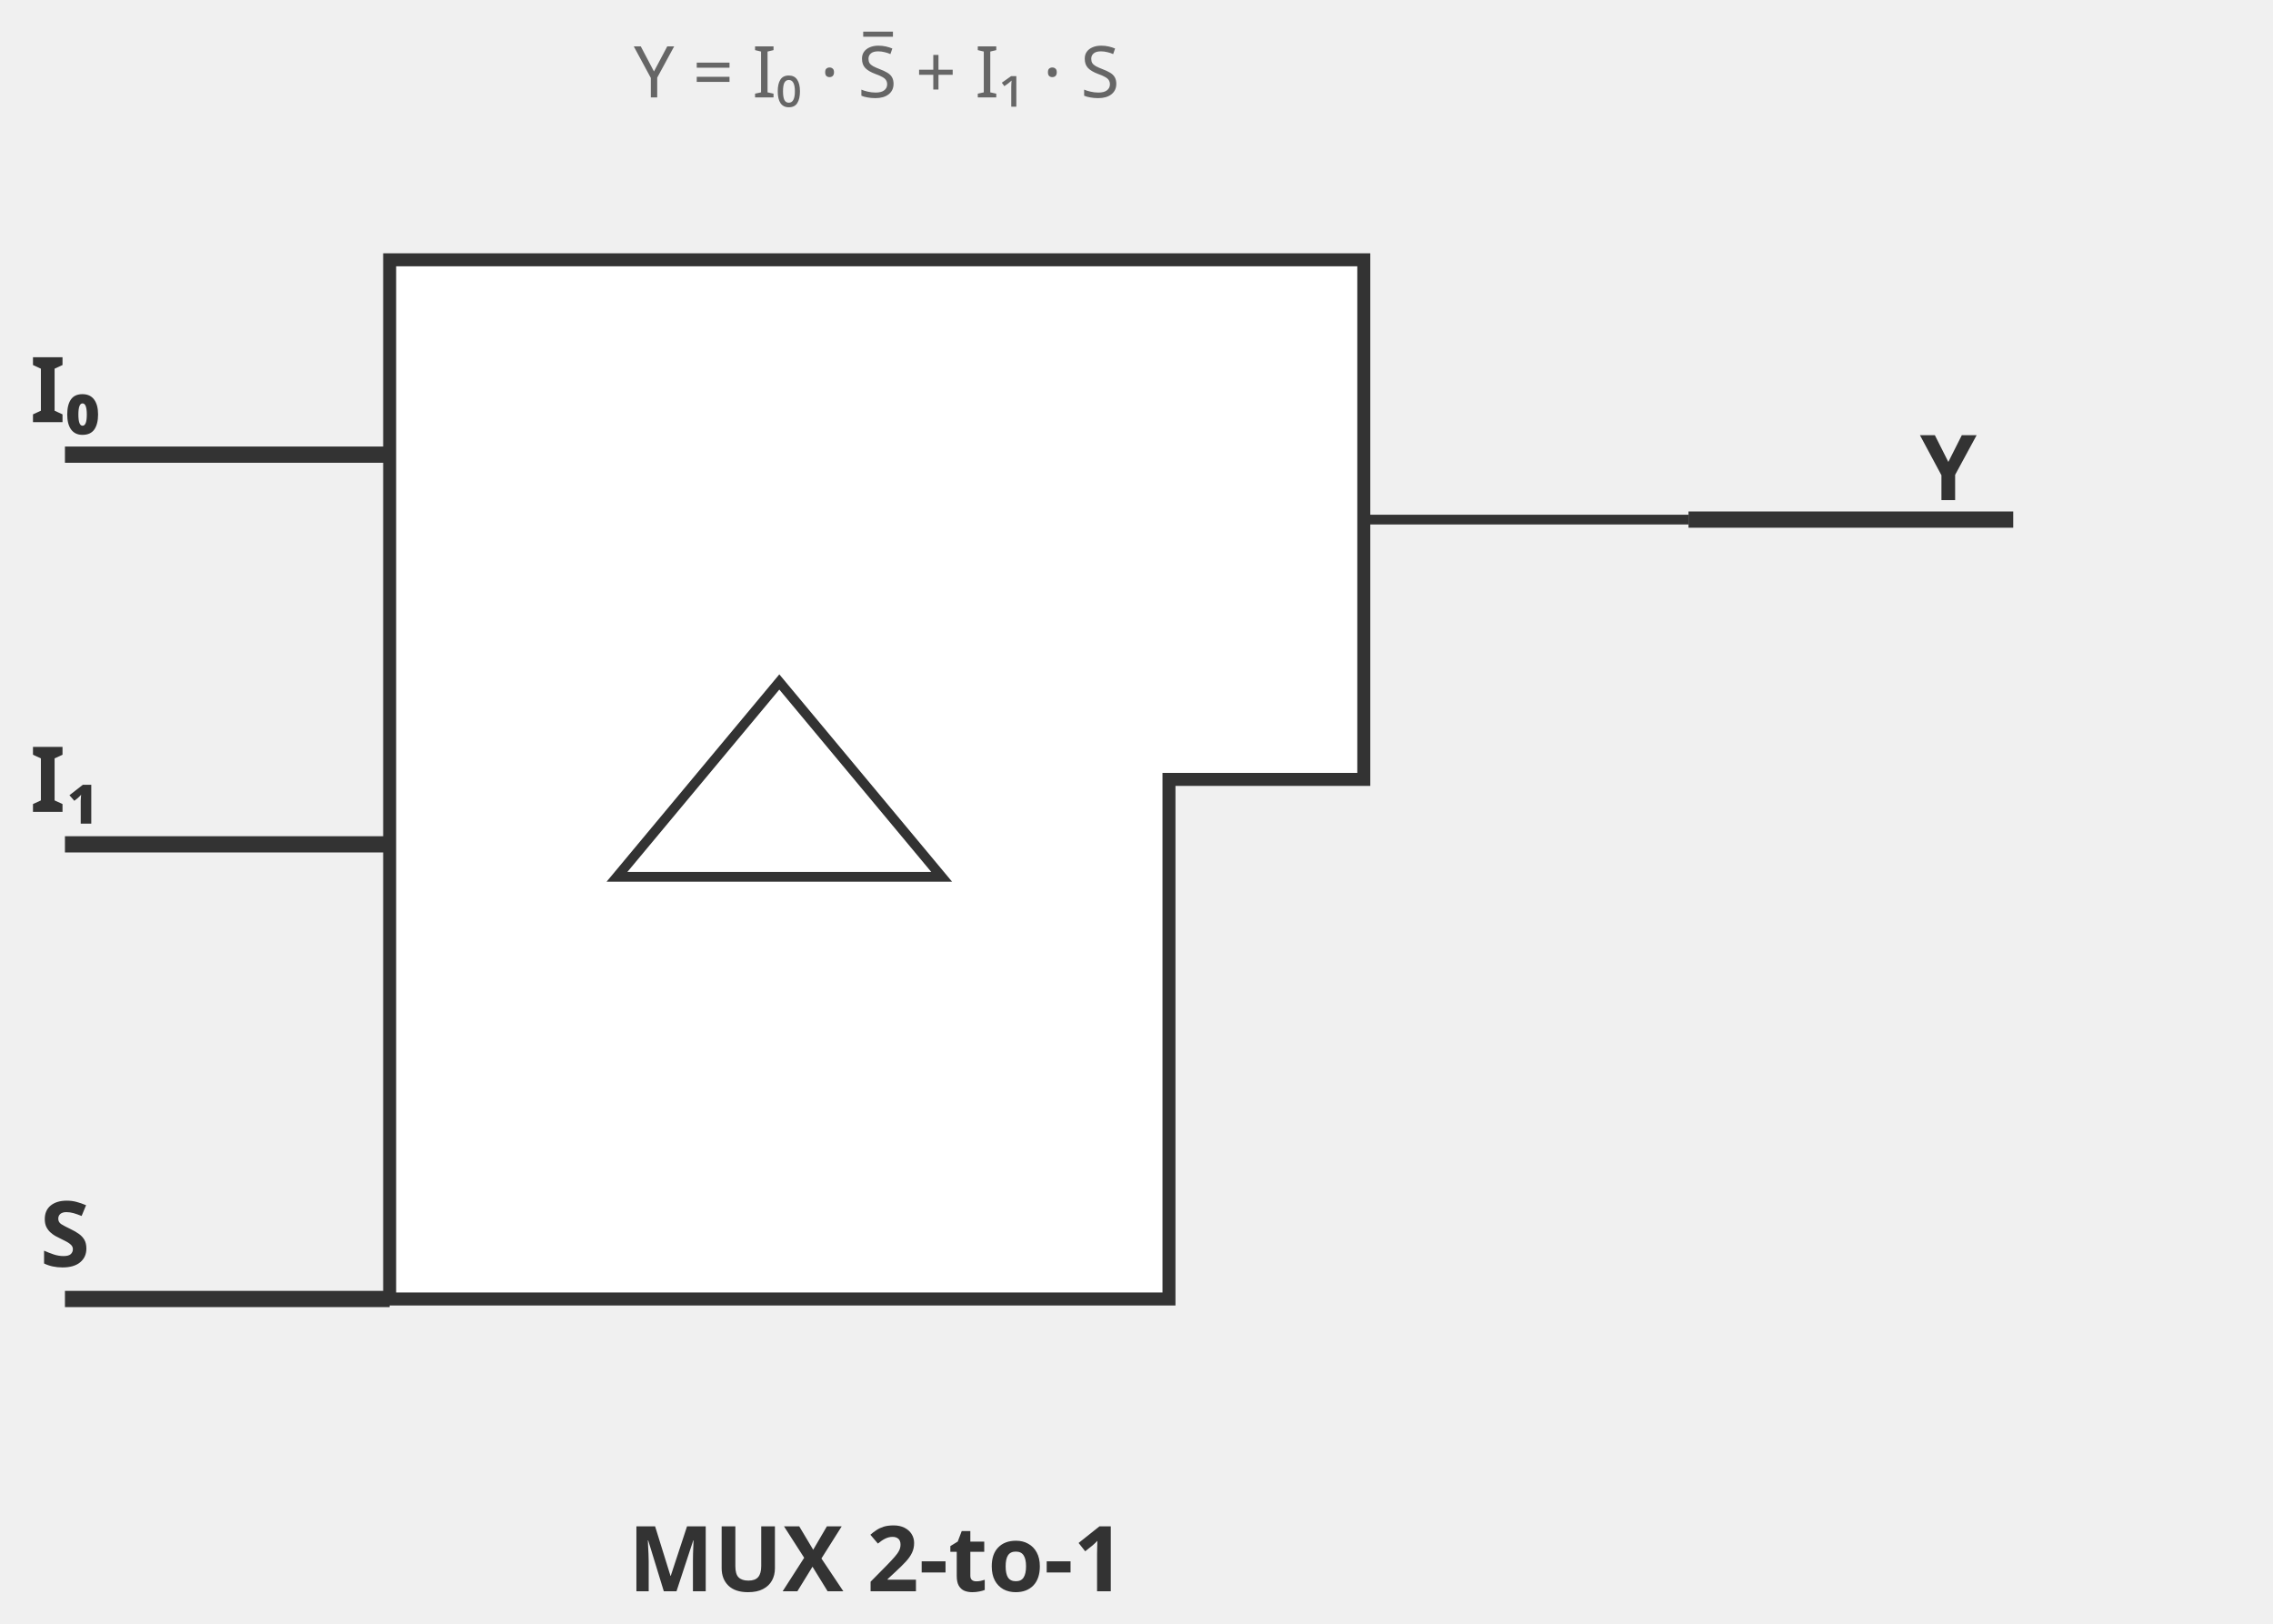
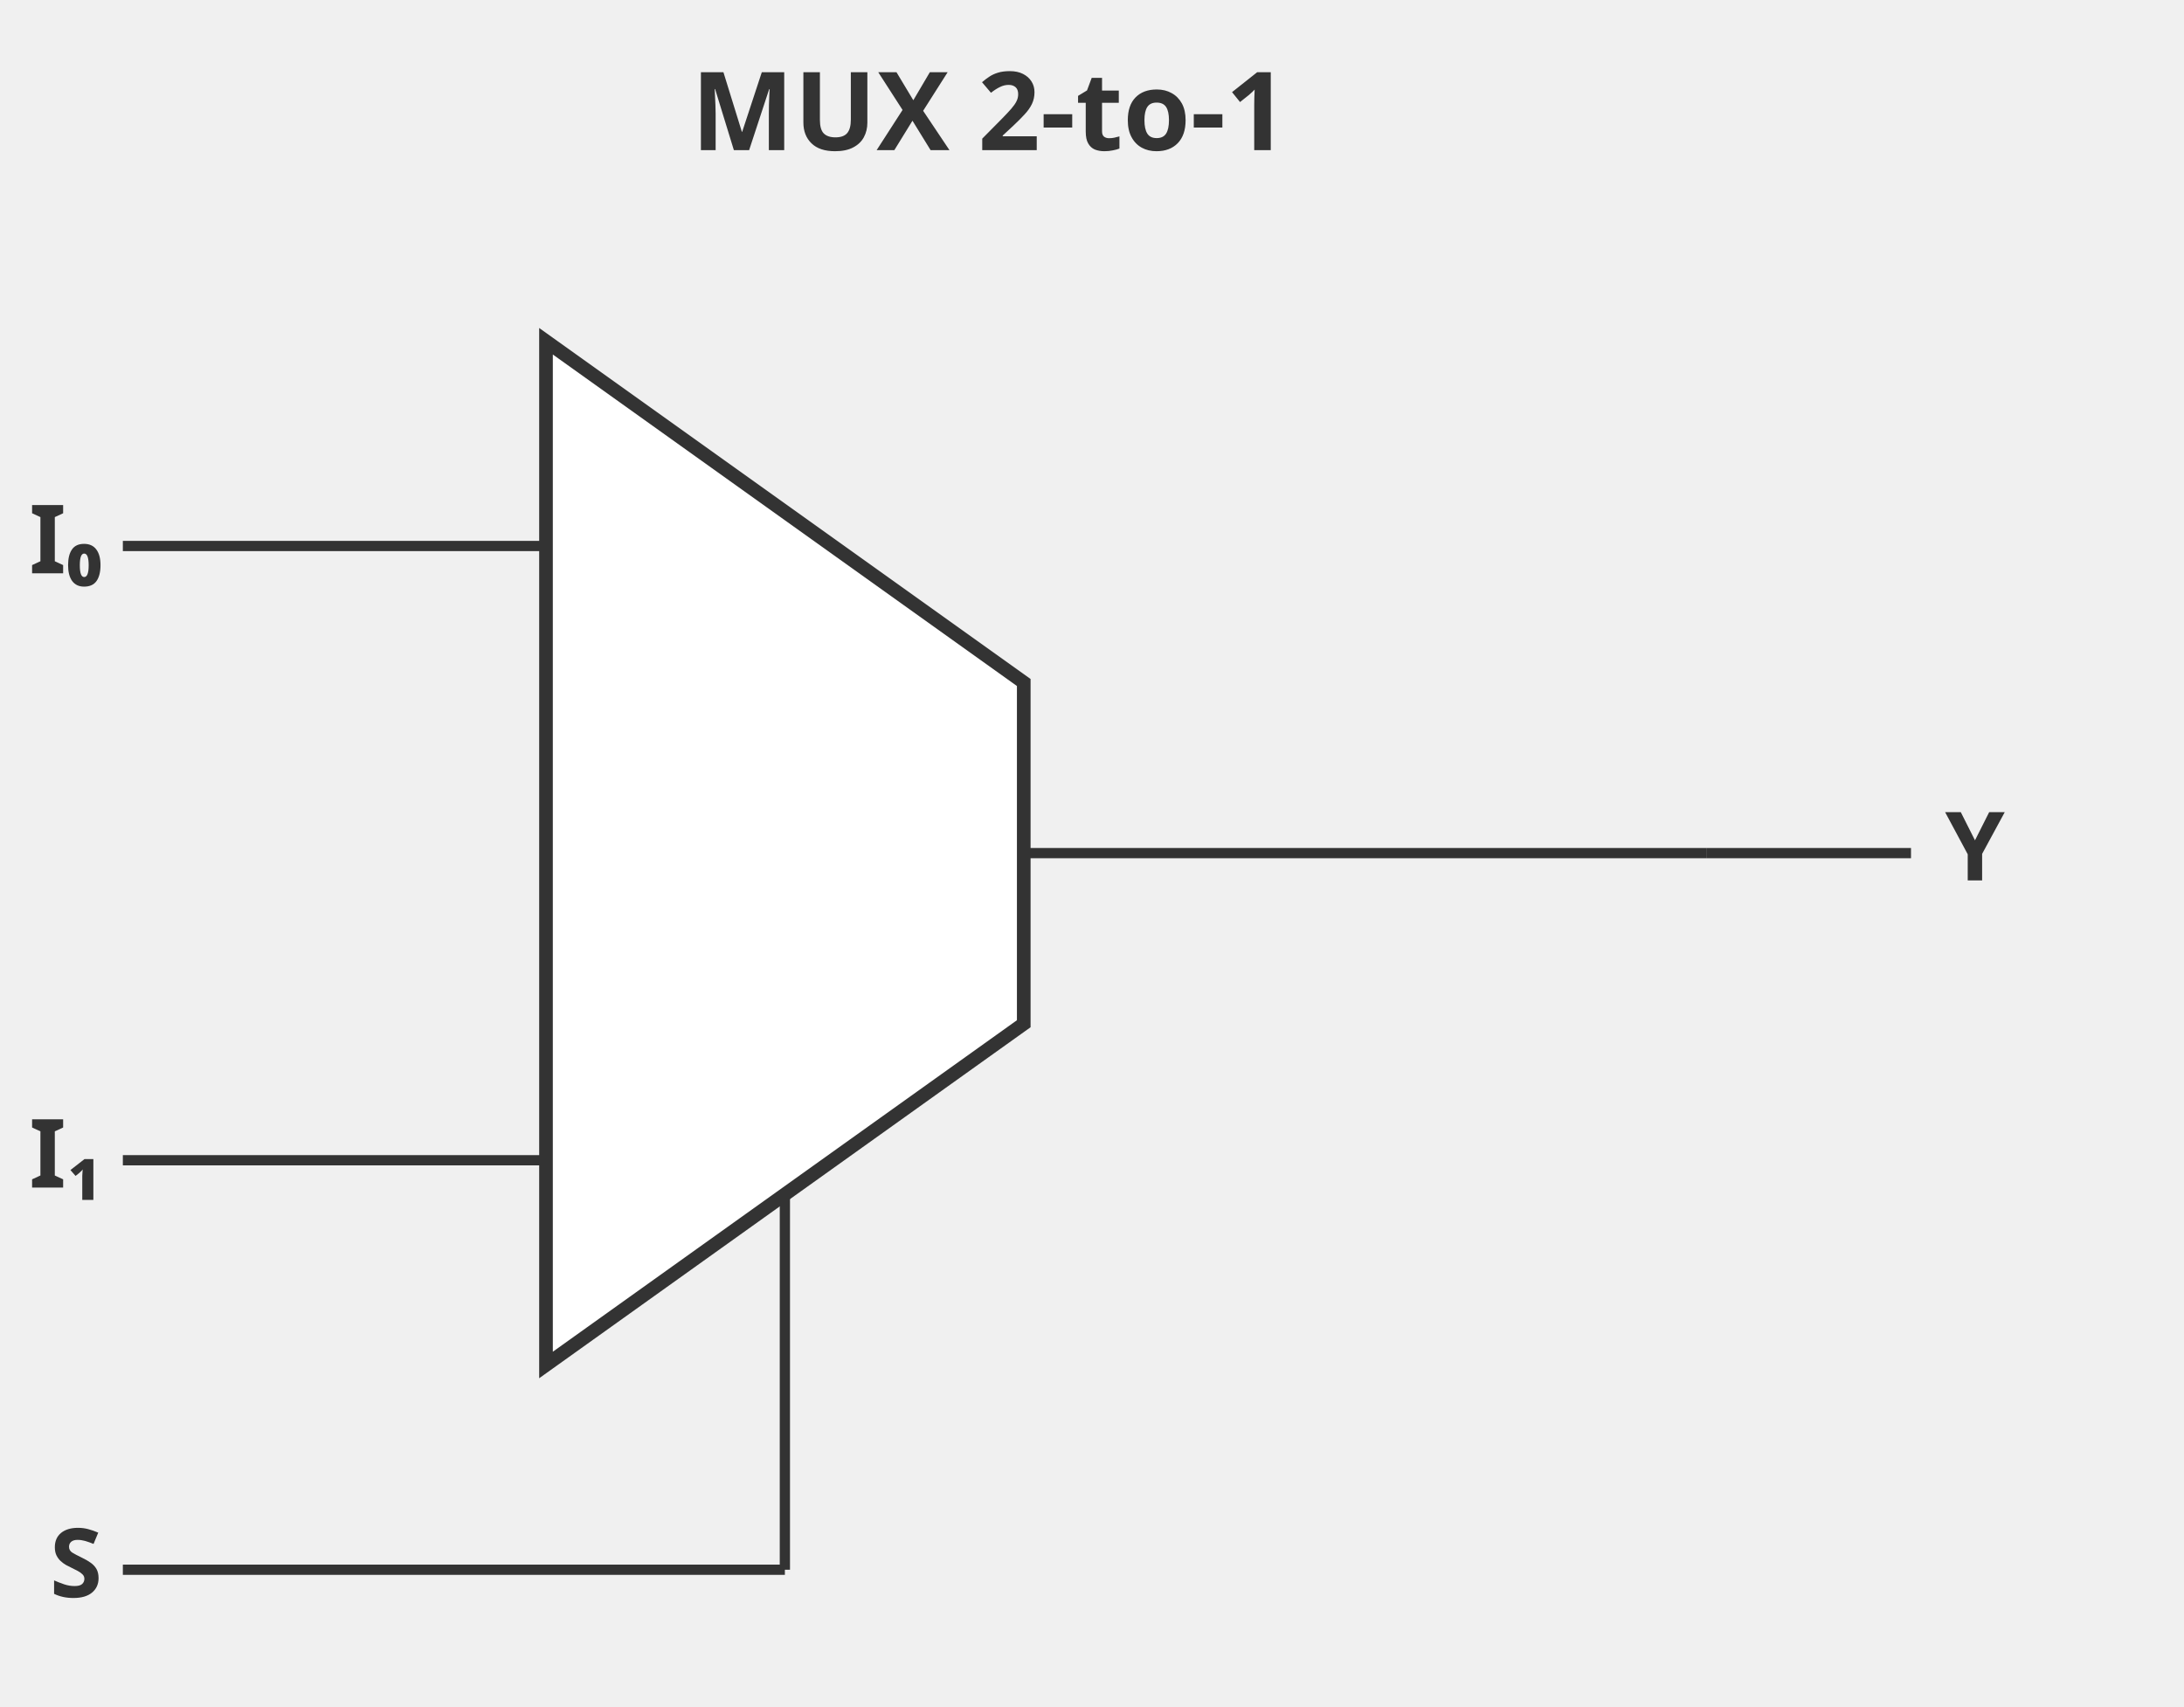
- <svg xmlns="http://www.w3.org/2000/svg" viewBox="0 0 350 250" font-family="sans-serif">
+ <svg xmlns="http://www.w3.org/2000/svg" viewBox="0 0 320 250" font-family="sans-serif">
  <style>
-     .gate { fill: white; stroke: #333; stroke-width: 2; }
-     .wire { stroke: #333; stroke-width: 1.5; fill: none; }
-     .wire-thick { stroke: #333; stroke-width: 2.5; fill: none; }
-     .label { text-anchor: middle; font-size: 14px; fill: #333; }
-     .label-sm { text-anchor: middle; font-size: 11px; fill: #666; }
+     .gate     { fill: #fff; stroke: #333; stroke-width: 2; }
+     .wire     { stroke: #333; stroke-width: 1.5; fill: none; }
+     .lbl      { text-anchor: middle; font-size: 14px; fill: #333; }
+     .lbl-sm   { text-anchor: middle; font-size: 11px; fill: #666; }
+     .lbl-in   { text-anchor: end; font-size: 14px; font-weight: bold; fill: #333; }
+     .lbl-out  { text-anchor: start; font-size: 14px; font-weight: bold; fill: #333; }
+     .title    { text-anchor: middle; font-size: 16px; font-weight: bold; fill: #333; }
  </style>
-   <polygon class="gate" points="60,40 60,200 180,200 180,120 210,120 210,40" />
-   <line class="wire-thick" x1="10" y1="70" x2="60" y2="70" />
-   <line class="wire-thick" x1="10" y1="130" x2="60" y2="130" />
-   <line class="wire-thick" x1="10" y1="200" x2="60" y2="200" />
-   <line class="wire" x1="210" y1="80" x2="260" y2="80" />
-   <line class="wire-thick" x1="260" y1="80" x2="310" y2="80" />
-   <text x="10" y="65" class="label" font-weight="bold">I₀</text>
-   <text x="10" y="125" class="label" font-weight="bold">I₁</text>
-   <text x="10" y="195" class="label" font-weight="bold">S</text>
-   <text x="300" y="77" class="label" font-weight="bold">Y</text>
-   <polygon points="120,105 95,135 145,135" fill="none" stroke="#333" stroke-width="1.5" />
-   <text x="135" y="245" class="label" font-size="16" font-weight="bold">MUX 2-to-1</text>
-   <text x="135" y="15" class="label-sm">Y = I₀ · S̅  +  I₁ · S</text>
+   <text x="145" y="22" class="title">MUX 2-to-1</text>
+   <polygon class="gate" points="80,50 150,100 150,150 80,200" />
+   <line class="wire" x1="18" y1="80" x2="80" y2="80" />
+   <text x="15" y="84" class="lbl-in">I₀</text>
+   <line class="wire" x1="18" y1="170" x2="80" y2="170" />
+   <text x="15" y="174" class="lbl-in">I₁</text>
+   <line class="wire" x1="18" y1="230" x2="115" y2="230" />
+   <line class="wire" x1="115" y1="230" x2="115" y2="175" />
+   <text x="15" y="234" class="lbl-in">S</text>
+   <line class="wire" x1="150" y1="125" x2="250" y2="125" />
+   <line class="wire" x1="250" y1="125" x2="280" y2="125" />
+   <text x="285" y="129" class="lbl-out">Y</text>
</svg>
